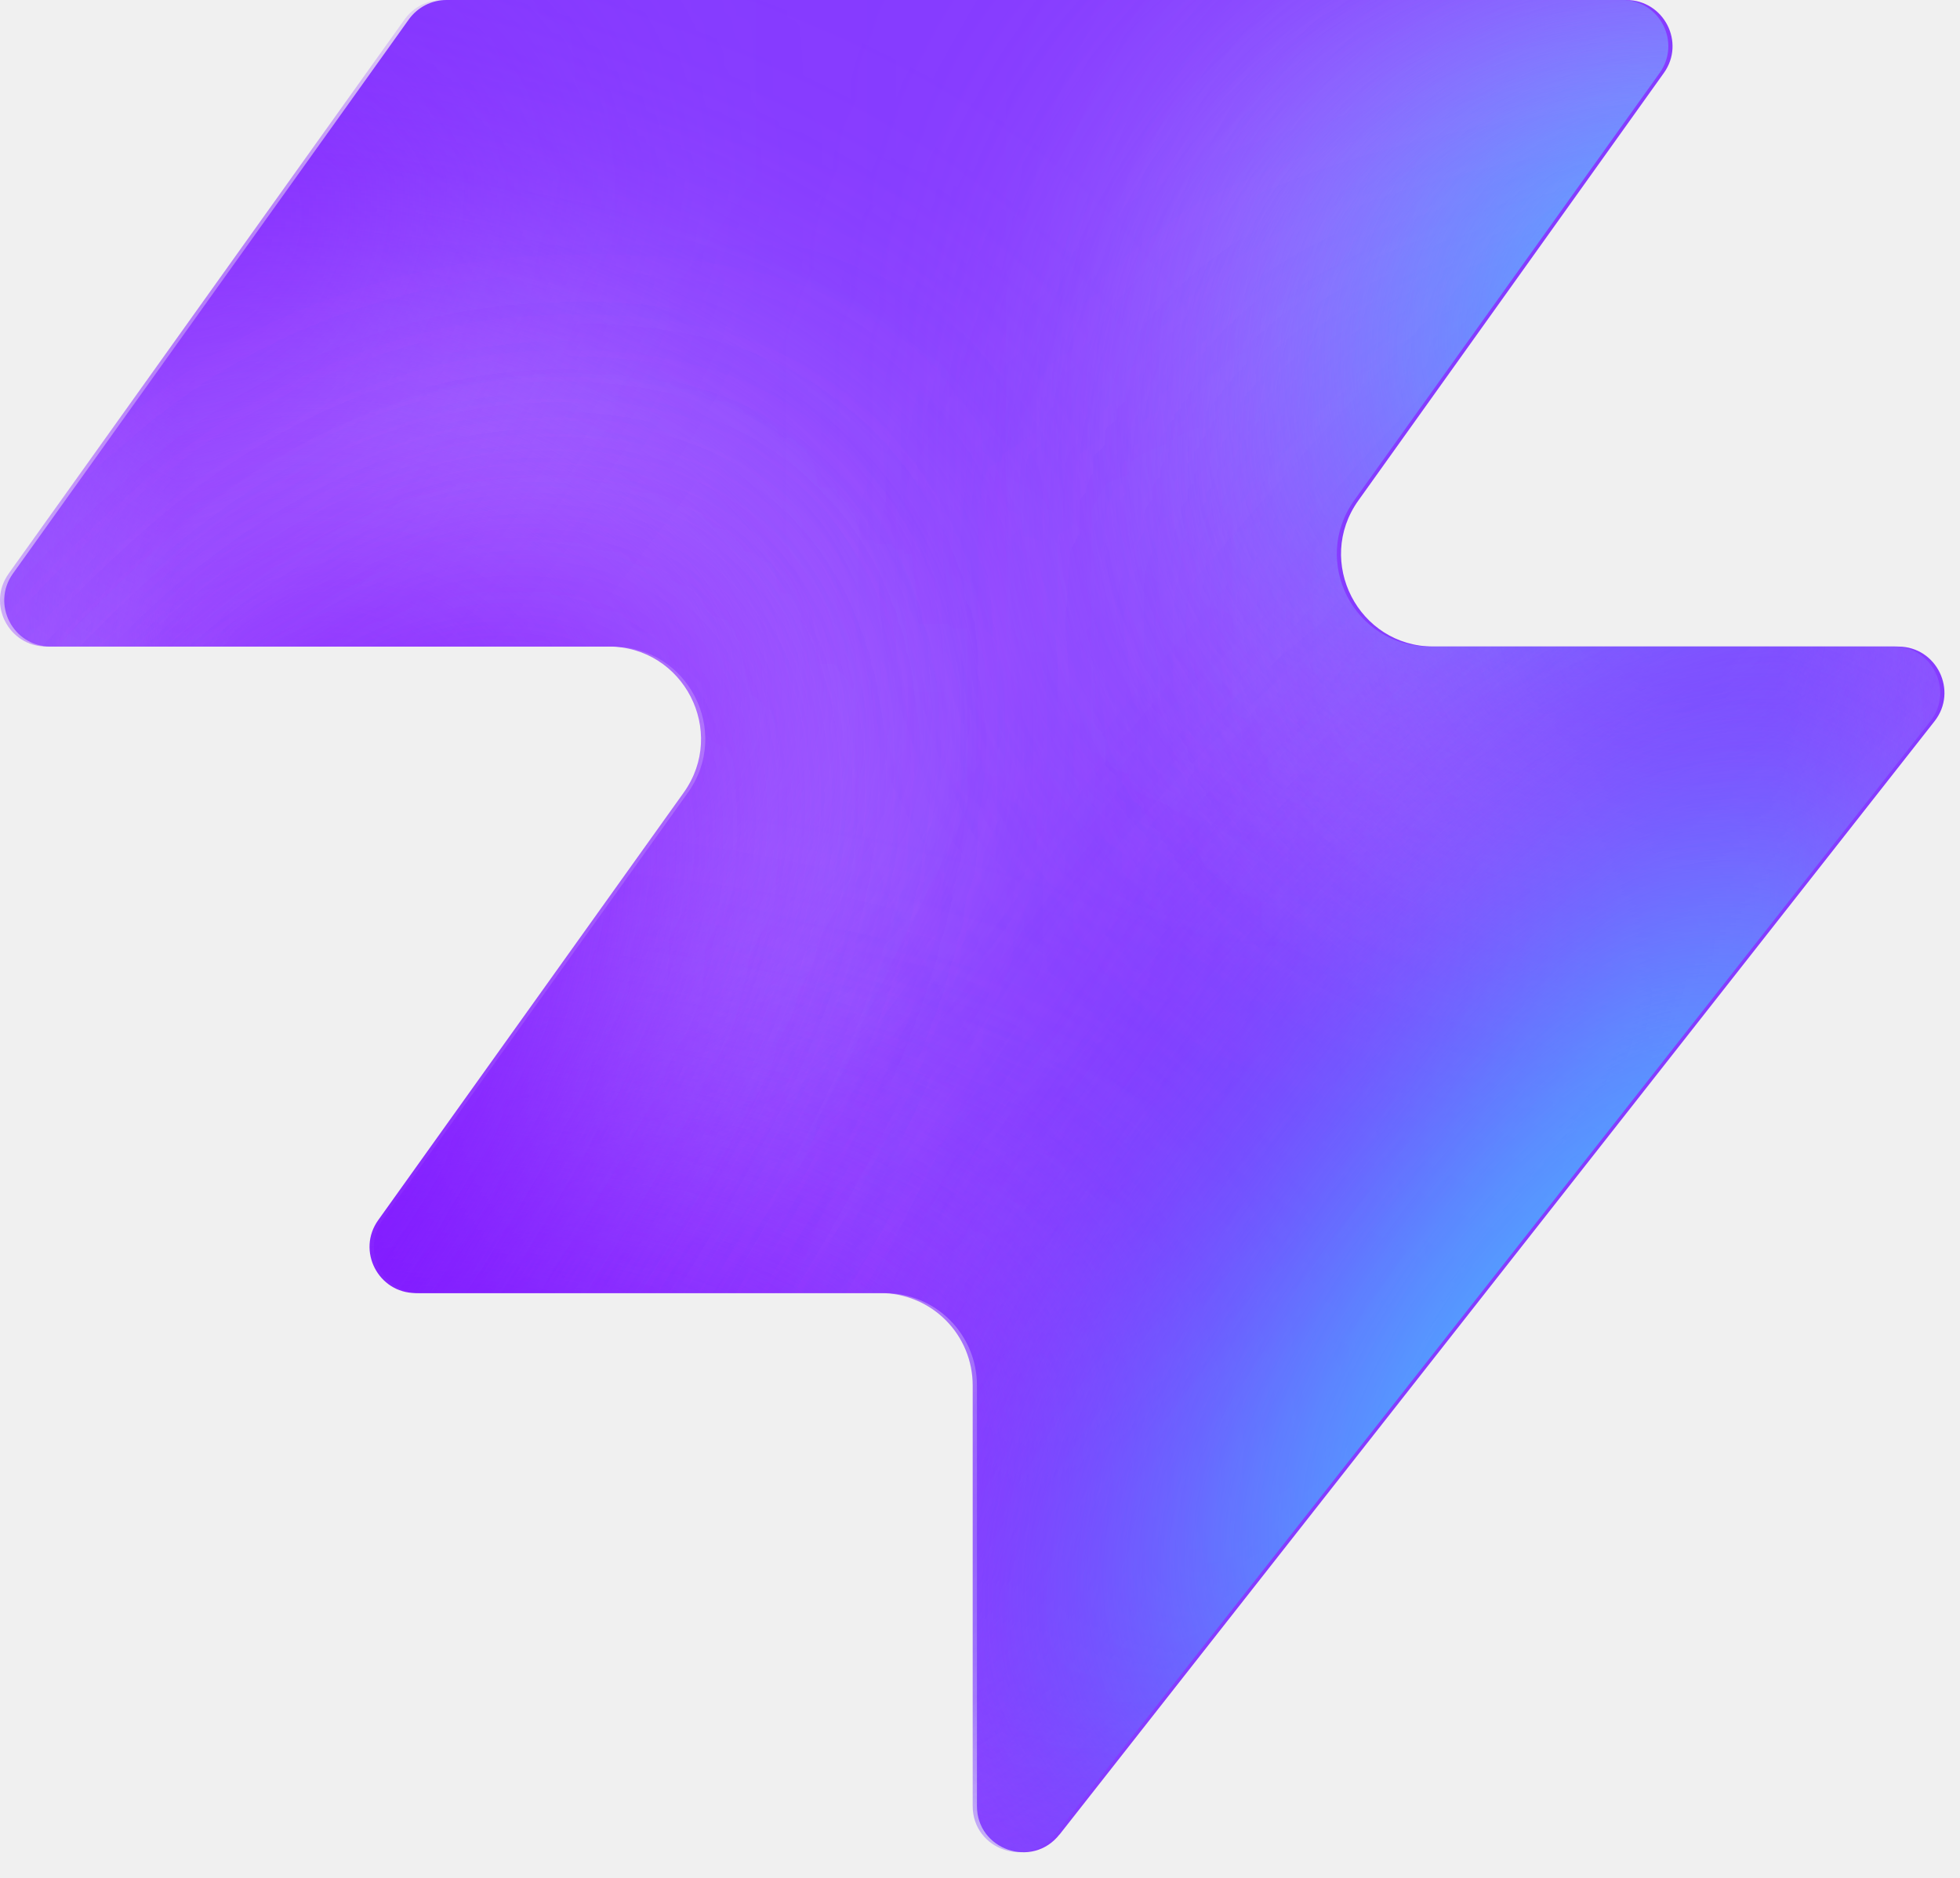
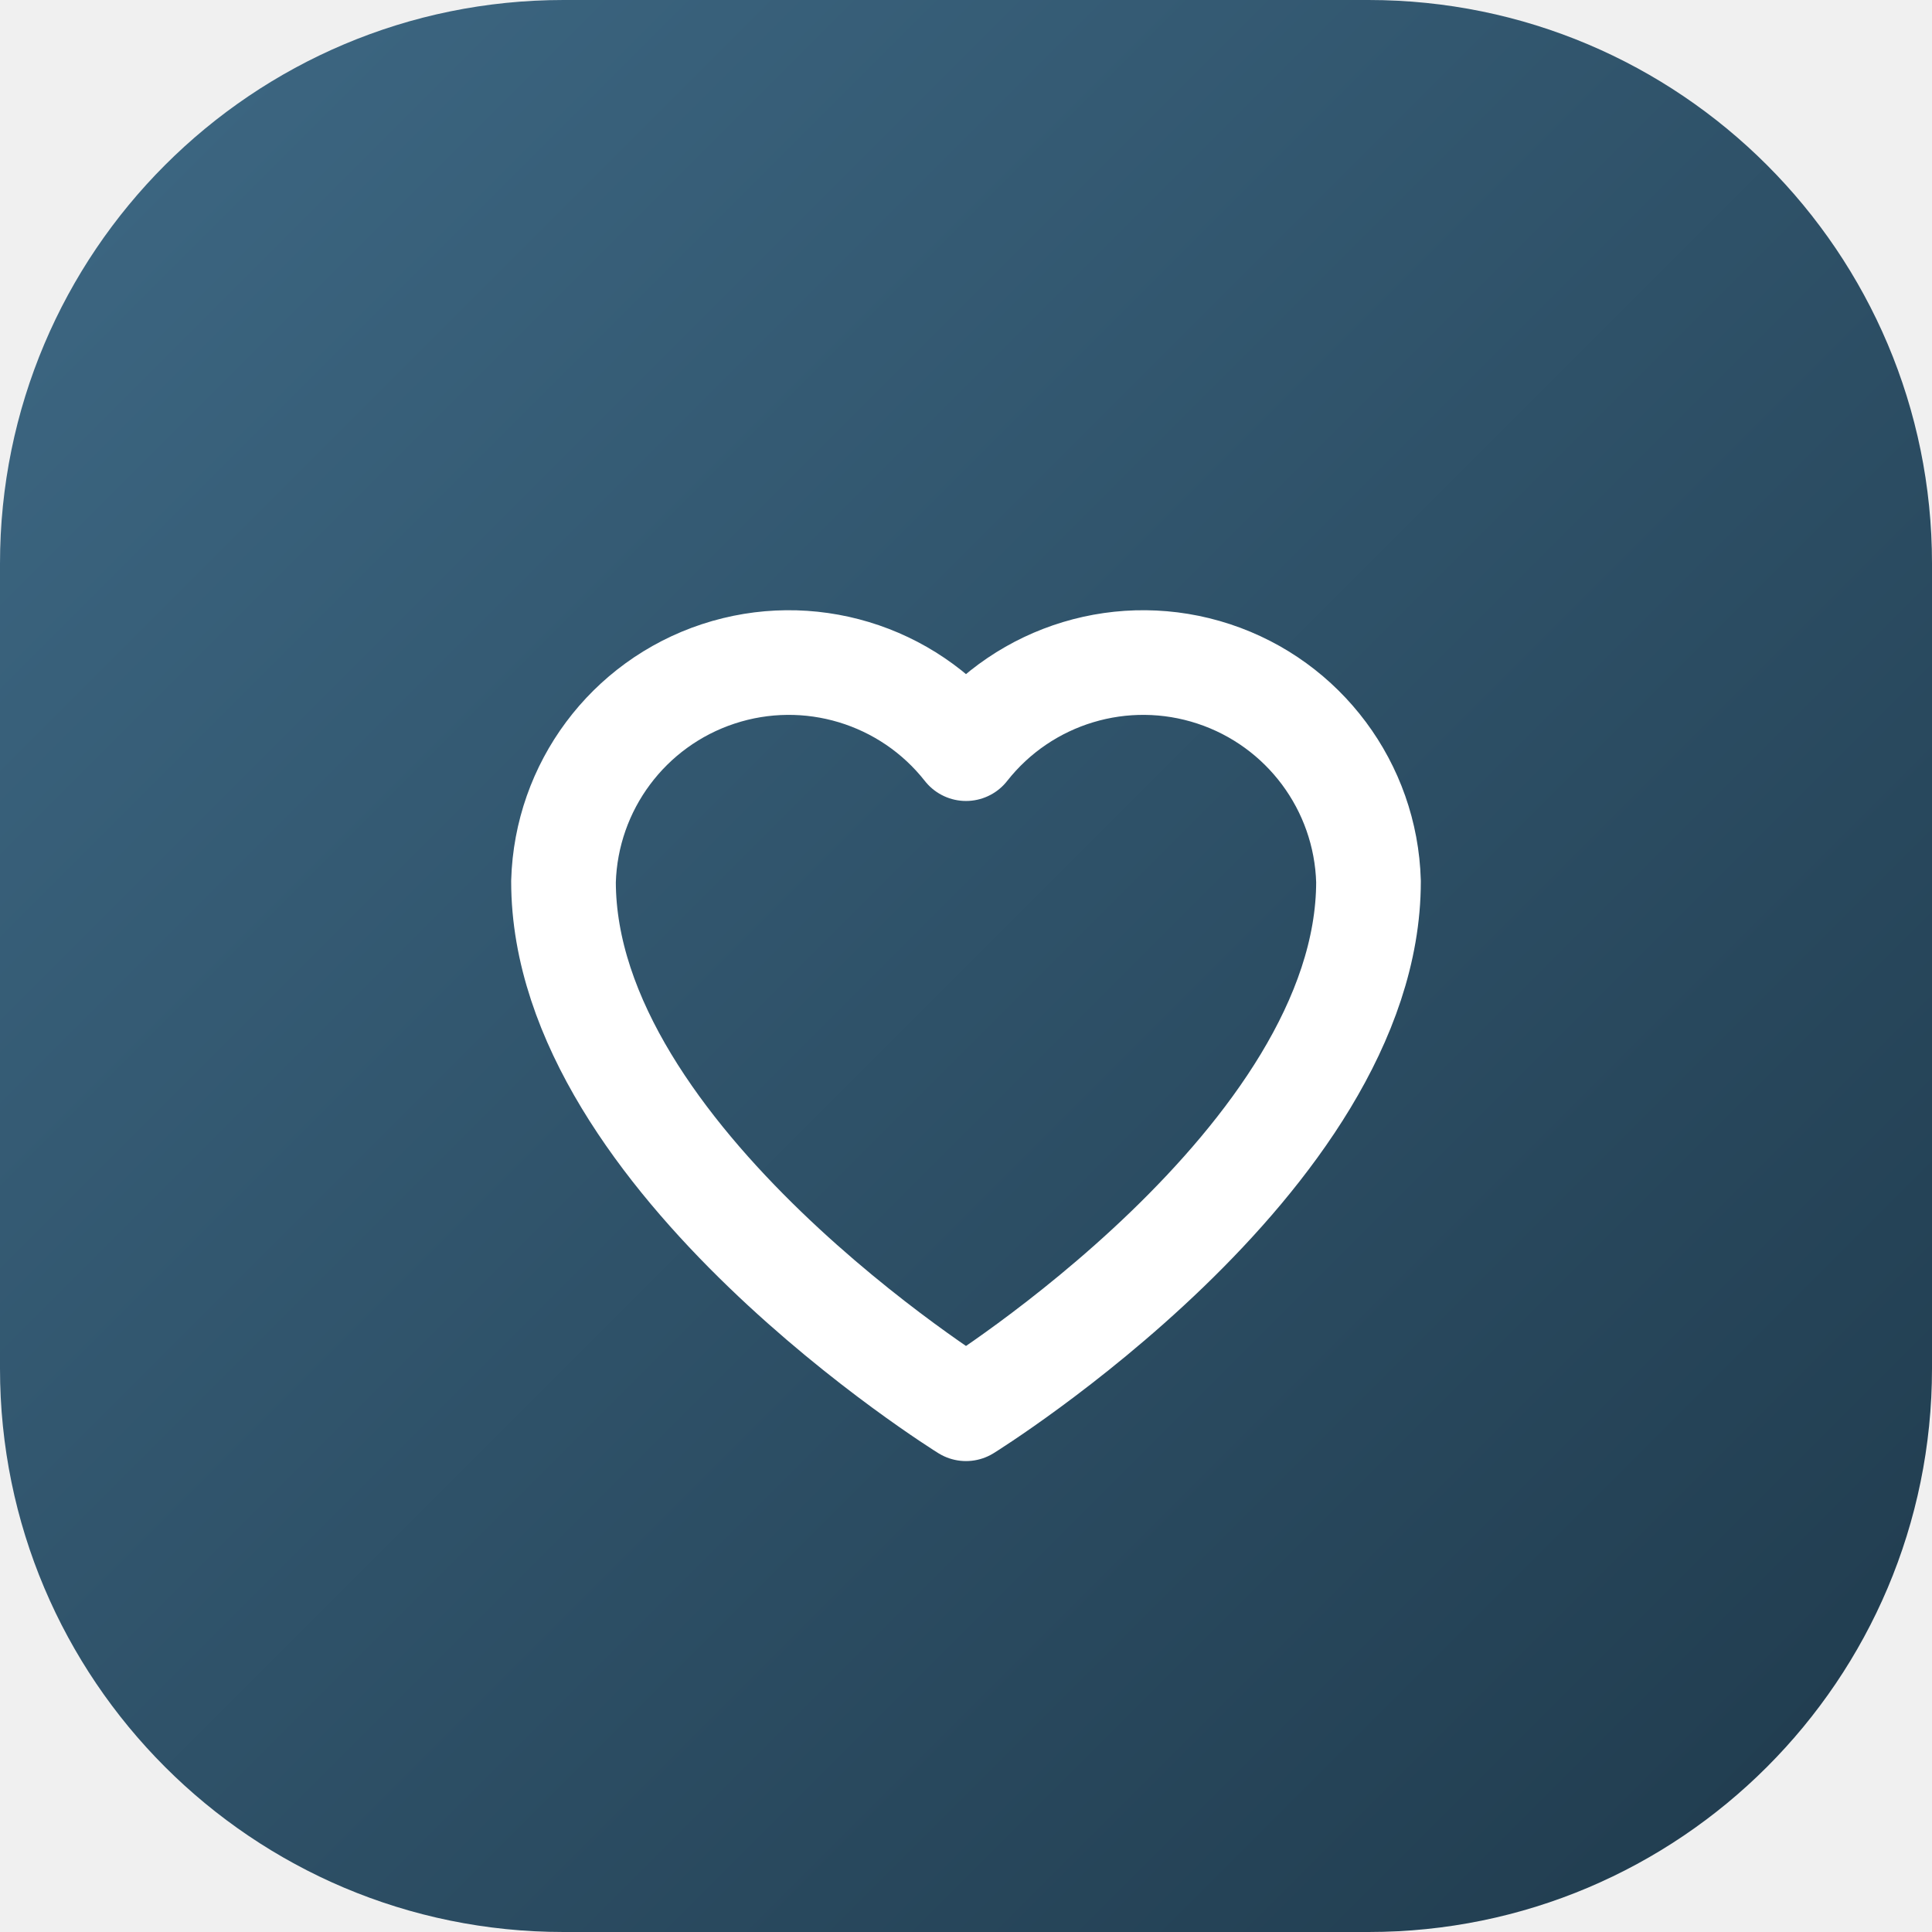
- <svg xmlns="http://www.w3.org/2000/svg" width="48" height="46" fill="none" viewBox="0 0 48 46">
-   <path fill="#863bff" d="M25.946 44.938c-.664.845-2.021.375-2.021-.698V33.937a2.26 2.26 0 0 0-2.262-2.262H10.287c-.92 0-1.456-1.04-.92-1.788l7.48-10.471c1.07-1.497 0-3.578-1.842-3.578H1.237c-.92 0-1.456-1.04-.92-1.788L10.013.474c.214-.297.556-.474.92-.474h28.894c.92 0 1.456 1.04.92 1.788l-7.48 10.471c-1.07 1.498 0 3.579 1.842 3.579h11.377c.943 0 1.473 1.088.89 1.83L25.947 44.94z" style="fill:#863bff;fill:color(display-p3 .525 .23 1);fill-opacity:1" />
-   <mask id="a" width="48" height="46" x="0" y="0" maskUnits="userSpaceOnUse" style="mask-type:alpha">
-     <path fill="#000" d="M25.842 44.938c-.664.844-2.021.375-2.021-.698V33.937a2.26 2.26 0 0 0-2.262-2.262H10.183c-.92 0-1.456-1.04-.92-1.788l7.48-10.471c1.07-1.498 0-3.579-1.842-3.579H1.133c-.92 0-1.456-1.04-.92-1.787L9.91.473c.214-.297.556-.474.92-.474h28.894c.92 0 1.456 1.04.92 1.788l-7.48 10.471c-1.07 1.498 0 3.578 1.842 3.578h11.377c.943 0 1.473 1.088.89 1.832L25.843 44.94z" style="fill:#000;fill-opacity:1" />
-   </mask>
-   <g mask="url(#a)">
-     <g filter="url(#b)">
-       <ellipse cx="5.508" cy="14.704" fill="#ede6ff" rx="5.508" ry="14.704" style="fill:#ede6ff;fill:color(display-p3 .927 .903 1);fill-opacity:1" transform="matrix(.00324 1 1 -.00324 -4.47 31.516)" />
-     </g>
-     <g filter="url(#c)">
-       <ellipse cx="10.399" cy="29.851" fill="#ede6ff" rx="10.399" ry="29.851" style="fill:#ede6ff;fill:color(display-p3 .927 .903 1);fill-opacity:1" transform="matrix(.00324 1 1 -.00324 -39.328 7.883)" />
-     </g>
-     <g filter="url(#d)">
-       <ellipse cx="5.508" cy="30.487" fill="#7e14ff" rx="5.508" ry="30.487" style="fill:#7e14ff;fill:color(display-p3 .492 .077 1);fill-opacity:1" transform="rotate(89.814 -25.913 -14.639)scale(1 -1)" />
-     </g>
-     <g filter="url(#e)">
-       <ellipse cx="5.508" cy="30.599" fill="#7e14ff" rx="5.508" ry="30.599" style="fill:#7e14ff;fill:color(display-p3 .492 .077 1);fill-opacity:1" transform="rotate(89.814 -32.644 -3.334)scale(1 -1)" />
-     </g>
-     <g filter="url(#f)">
-       <ellipse cx="5.508" cy="30.599" fill="#7e14ff" rx="5.508" ry="30.599" style="fill:#7e14ff;fill:color(display-p3 .492 .077 1);fill-opacity:1" transform="matrix(.00324 1 1 -.00324 -34.34 30.47)" />
-     </g>
-     <g filter="url(#g)">
-       <ellipse cx="14.072" cy="22.078" fill="#ede6ff" rx="14.072" ry="22.078" style="fill:#ede6ff;fill:color(display-p3 .927 .903 1);fill-opacity:1" transform="rotate(93.35 24.506 48.493)scale(-1 1)" />
-     </g>
-     <g filter="url(#h)">
-       <ellipse cx="3.47" cy="21.501" fill="#7e14ff" rx="3.47" ry="21.501" style="fill:#7e14ff;fill:color(display-p3 .492 .077 1);fill-opacity:1" transform="rotate(89.009 28.708 47.59)scale(-1 1)" />
-     </g>
-     <g filter="url(#i)">
-       <ellipse cx="3.47" cy="21.501" fill="#7e14ff" rx="3.47" ry="21.501" style="fill:#7e14ff;fill:color(display-p3 .492 .077 1);fill-opacity:1" transform="rotate(89.009 28.708 47.59)scale(-1 1)" />
-     </g>
-     <g filter="url(#j)">
-       <ellipse cx=".387" cy="8.972" fill="#7e14ff" rx="4.407" ry="29.108" style="fill:#7e14ff;fill:color(display-p3 .492 .077 1);fill-opacity:1" transform="rotate(39.51 .387 8.972)" />
-     </g>
-     <g filter="url(#k)">
-       <ellipse cx="47.523" cy="-6.092" fill="#7e14ff" rx="4.407" ry="29.108" style="fill:#7e14ff;fill:color(display-p3 .492 .077 1);fill-opacity:1" transform="rotate(37.892 47.523 -6.092)" />
-     </g>
-     <g filter="url(#l)">
-       <ellipse cx="41.412" cy="6.333" fill="#47bfff" rx="5.971" ry="9.665" style="fill:#47bfff;fill:color(display-p3 .28 .748 1);fill-opacity:1" transform="rotate(37.892 41.412 6.333)" />
-     </g>
-     <g filter="url(#m)">
-       <ellipse cx="-1.879" cy="38.332" fill="#7e14ff" rx="4.407" ry="29.108" style="fill:#7e14ff;fill:color(display-p3 .492 .077 1);fill-opacity:1" transform="rotate(37.892 -1.88 38.332)" />
-     </g>
-     <g filter="url(#n)">
-       <ellipse cx="-1.879" cy="38.332" fill="#7e14ff" rx="4.407" ry="29.108" style="fill:#7e14ff;fill:color(display-p3 .492 .077 1);fill-opacity:1" transform="rotate(37.892 -1.88 38.332)" />
-     </g>
-     <g filter="url(#o)">
-       <ellipse cx="35.651" cy="29.907" fill="#7e14ff" rx="4.407" ry="29.108" style="fill:#7e14ff;fill:color(display-p3 .492 .077 1);fill-opacity:1" transform="rotate(37.892 35.651 29.907)" />
-     </g>
-     <g filter="url(#p)">
-       <ellipse cx="38.418" cy="32.4" fill="#47bfff" rx="5.971" ry="15.297" style="fill:#47bfff;fill:color(display-p3 .28 .748 1);fill-opacity:1" transform="rotate(37.892 38.418 32.4)" />
-     </g>
-   </g>
+ <svg xmlns="http://www.w3.org/2000/svg" width="48" height="48" viewBox="0 0 48 48">
  <defs>
-     <filter id="b" width="60.045" height="41.654" x="-19.77" y="16.149" color-interpolation-filters="sRGB" filterUnits="userSpaceOnUse">
-       <feFlood flood-opacity="0" result="BackgroundImageFix" />
-       <feBlend in="SourceGraphic" in2="BackgroundImageFix" result="shape" />
-       <feGaussianBlur result="effect1_foregroundBlur_2002_17158" stdDeviation="7.659" />
-     </filter>
-     <filter id="c" width="90.34" height="51.437" x="-54.613" y="-7.533" color-interpolation-filters="sRGB" filterUnits="userSpaceOnUse">
-       <feFlood flood-opacity="0" result="BackgroundImageFix" />
-       <feBlend in="SourceGraphic" in2="BackgroundImageFix" result="shape" />
-       <feGaussianBlur result="effect1_foregroundBlur_2002_17158" stdDeviation="7.659" />
-     </filter>
-     <filter id="d" width="79.355" height="29.4" x="-49.64" y="2.03" color-interpolation-filters="sRGB" filterUnits="userSpaceOnUse">
-       <feFlood flood-opacity="0" result="BackgroundImageFix" />
-       <feBlend in="SourceGraphic" in2="BackgroundImageFix" result="shape" />
-       <feGaussianBlur result="effect1_foregroundBlur_2002_17158" stdDeviation="4.596" />
-     </filter>
-     <filter id="e" width="79.579" height="29.4" x="-45.045" y="20.029" color-interpolation-filters="sRGB" filterUnits="userSpaceOnUse">
-       <feFlood flood-opacity="0" result="BackgroundImageFix" />
-       <feBlend in="SourceGraphic" in2="BackgroundImageFix" result="shape" />
-       <feGaussianBlur result="effect1_foregroundBlur_2002_17158" stdDeviation="4.596" />
-     </filter>
-     <filter id="f" width="79.579" height="29.4" x="-43.513" y="21.178" color-interpolation-filters="sRGB" filterUnits="userSpaceOnUse">
-       <feFlood flood-opacity="0" result="BackgroundImageFix" />
-       <feBlend in="SourceGraphic" in2="BackgroundImageFix" result="shape" />
-       <feGaussianBlur result="effect1_foregroundBlur_2002_17158" stdDeviation="4.596" />
-     </filter>
-     <filter id="g" width="74.749" height="58.852" x="15.756" y="-17.901" color-interpolation-filters="sRGB" filterUnits="userSpaceOnUse">
-       <feFlood flood-opacity="0" result="BackgroundImageFix" />
-       <feBlend in="SourceGraphic" in2="BackgroundImageFix" result="shape" />
-       <feGaussianBlur result="effect1_foregroundBlur_2002_17158" stdDeviation="7.659" />
-     </filter>
-     <filter id="h" width="61.377" height="25.362" x="23.548" y="2.284" color-interpolation-filters="sRGB" filterUnits="userSpaceOnUse">
-       <feFlood flood-opacity="0" result="BackgroundImageFix" />
-       <feBlend in="SourceGraphic" in2="BackgroundImageFix" result="shape" />
-       <feGaussianBlur result="effect1_foregroundBlur_2002_17158" stdDeviation="4.596" />
-     </filter>
-     <filter id="i" width="61.377" height="25.362" x="23.548" y="2.284" color-interpolation-filters="sRGB" filterUnits="userSpaceOnUse">
-       <feFlood flood-opacity="0" result="BackgroundImageFix" />
-       <feBlend in="SourceGraphic" in2="BackgroundImageFix" result="shape" />
-       <feGaussianBlur result="effect1_foregroundBlur_2002_17158" stdDeviation="4.596" />
-     </filter>
-     <filter id="j" width="56.045" height="63.649" x="-27.636" y="-22.853" color-interpolation-filters="sRGB" filterUnits="userSpaceOnUse">
-       <feFlood flood-opacity="0" result="BackgroundImageFix" />
-       <feBlend in="SourceGraphic" in2="BackgroundImageFix" result="shape" />
-       <feGaussianBlur result="effect1_foregroundBlur_2002_17158" stdDeviation="4.596" />
-     </filter>
-     <filter id="k" width="54.814" height="64.646" x="20.116" y="-38.415" color-interpolation-filters="sRGB" filterUnits="userSpaceOnUse">
-       <feFlood flood-opacity="0" result="BackgroundImageFix" />
-       <feBlend in="SourceGraphic" in2="BackgroundImageFix" result="shape" />
-       <feGaussianBlur result="effect1_foregroundBlur_2002_17158" stdDeviation="4.596" />
-     </filter>
-     <filter id="l" width="33.541" height="35.313" x="24.641" y="-11.323" color-interpolation-filters="sRGB" filterUnits="userSpaceOnUse">
-       <feFlood flood-opacity="0" result="BackgroundImageFix" />
-       <feBlend in="SourceGraphic" in2="BackgroundImageFix" result="shape" />
-       <feGaussianBlur result="effect1_foregroundBlur_2002_17158" stdDeviation="4.596" />
-     </filter>
-     <filter id="m" width="54.814" height="64.646" x="-29.286" y="6.009" color-interpolation-filters="sRGB" filterUnits="userSpaceOnUse">
-       <feFlood flood-opacity="0" result="BackgroundImageFix" />
-       <feBlend in="SourceGraphic" in2="BackgroundImageFix" result="shape" />
-       <feGaussianBlur result="effect1_foregroundBlur_2002_17158" stdDeviation="4.596" />
-     </filter>
-     <filter id="n" width="54.814" height="64.646" x="-29.286" y="6.009" color-interpolation-filters="sRGB" filterUnits="userSpaceOnUse">
-       <feFlood flood-opacity="0" result="BackgroundImageFix" />
-       <feBlend in="SourceGraphic" in2="BackgroundImageFix" result="shape" />
-       <feGaussianBlur result="effect1_foregroundBlur_2002_17158" stdDeviation="4.596" />
-     </filter>
-     <filter id="o" width="54.814" height="64.646" x="8.244" y="-2.416" color-interpolation-filters="sRGB" filterUnits="userSpaceOnUse">
-       <feFlood flood-opacity="0" result="BackgroundImageFix" />
-       <feBlend in="SourceGraphic" in2="BackgroundImageFix" result="shape" />
-       <feGaussianBlur result="effect1_foregroundBlur_2002_17158" stdDeviation="4.596" />
-     </filter>
-     <filter id="p" width="39.409" height="43.623" x="18.713" y="10.588" color-interpolation-filters="sRGB" filterUnits="userSpaceOnUse">
-       <feFlood flood-opacity="0" result="BackgroundImageFix" />
-       <feBlend in="SourceGraphic" in2="BackgroundImageFix" result="shape" />
-       <feGaussianBlur result="effect1_foregroundBlur_2002_17158" stdDeviation="4.596" />
-     </filter>
+     <linearGradient id="g" x1="0" y1="0" x2="1" y2="1">
+       <stop offset="0" stop-color="#3E6985" />
+       <stop offset="1" stop-color="#1F3A4C" />
+     </linearGradient>
  </defs>
+   <rect width="48" height="48" rx="14" fill="url(#g)" />
+   <path d="M24 35s-10-6.2-10-13.1A5.6 5.6 0 0 1 24 18.6a5.6 5.6 0 0 1 10 3.3C34 28.8 24 35 24 35z" fill="none" stroke="#FFFFFF" stroke-width="2.6" stroke-linejoin="round" />
</svg>
